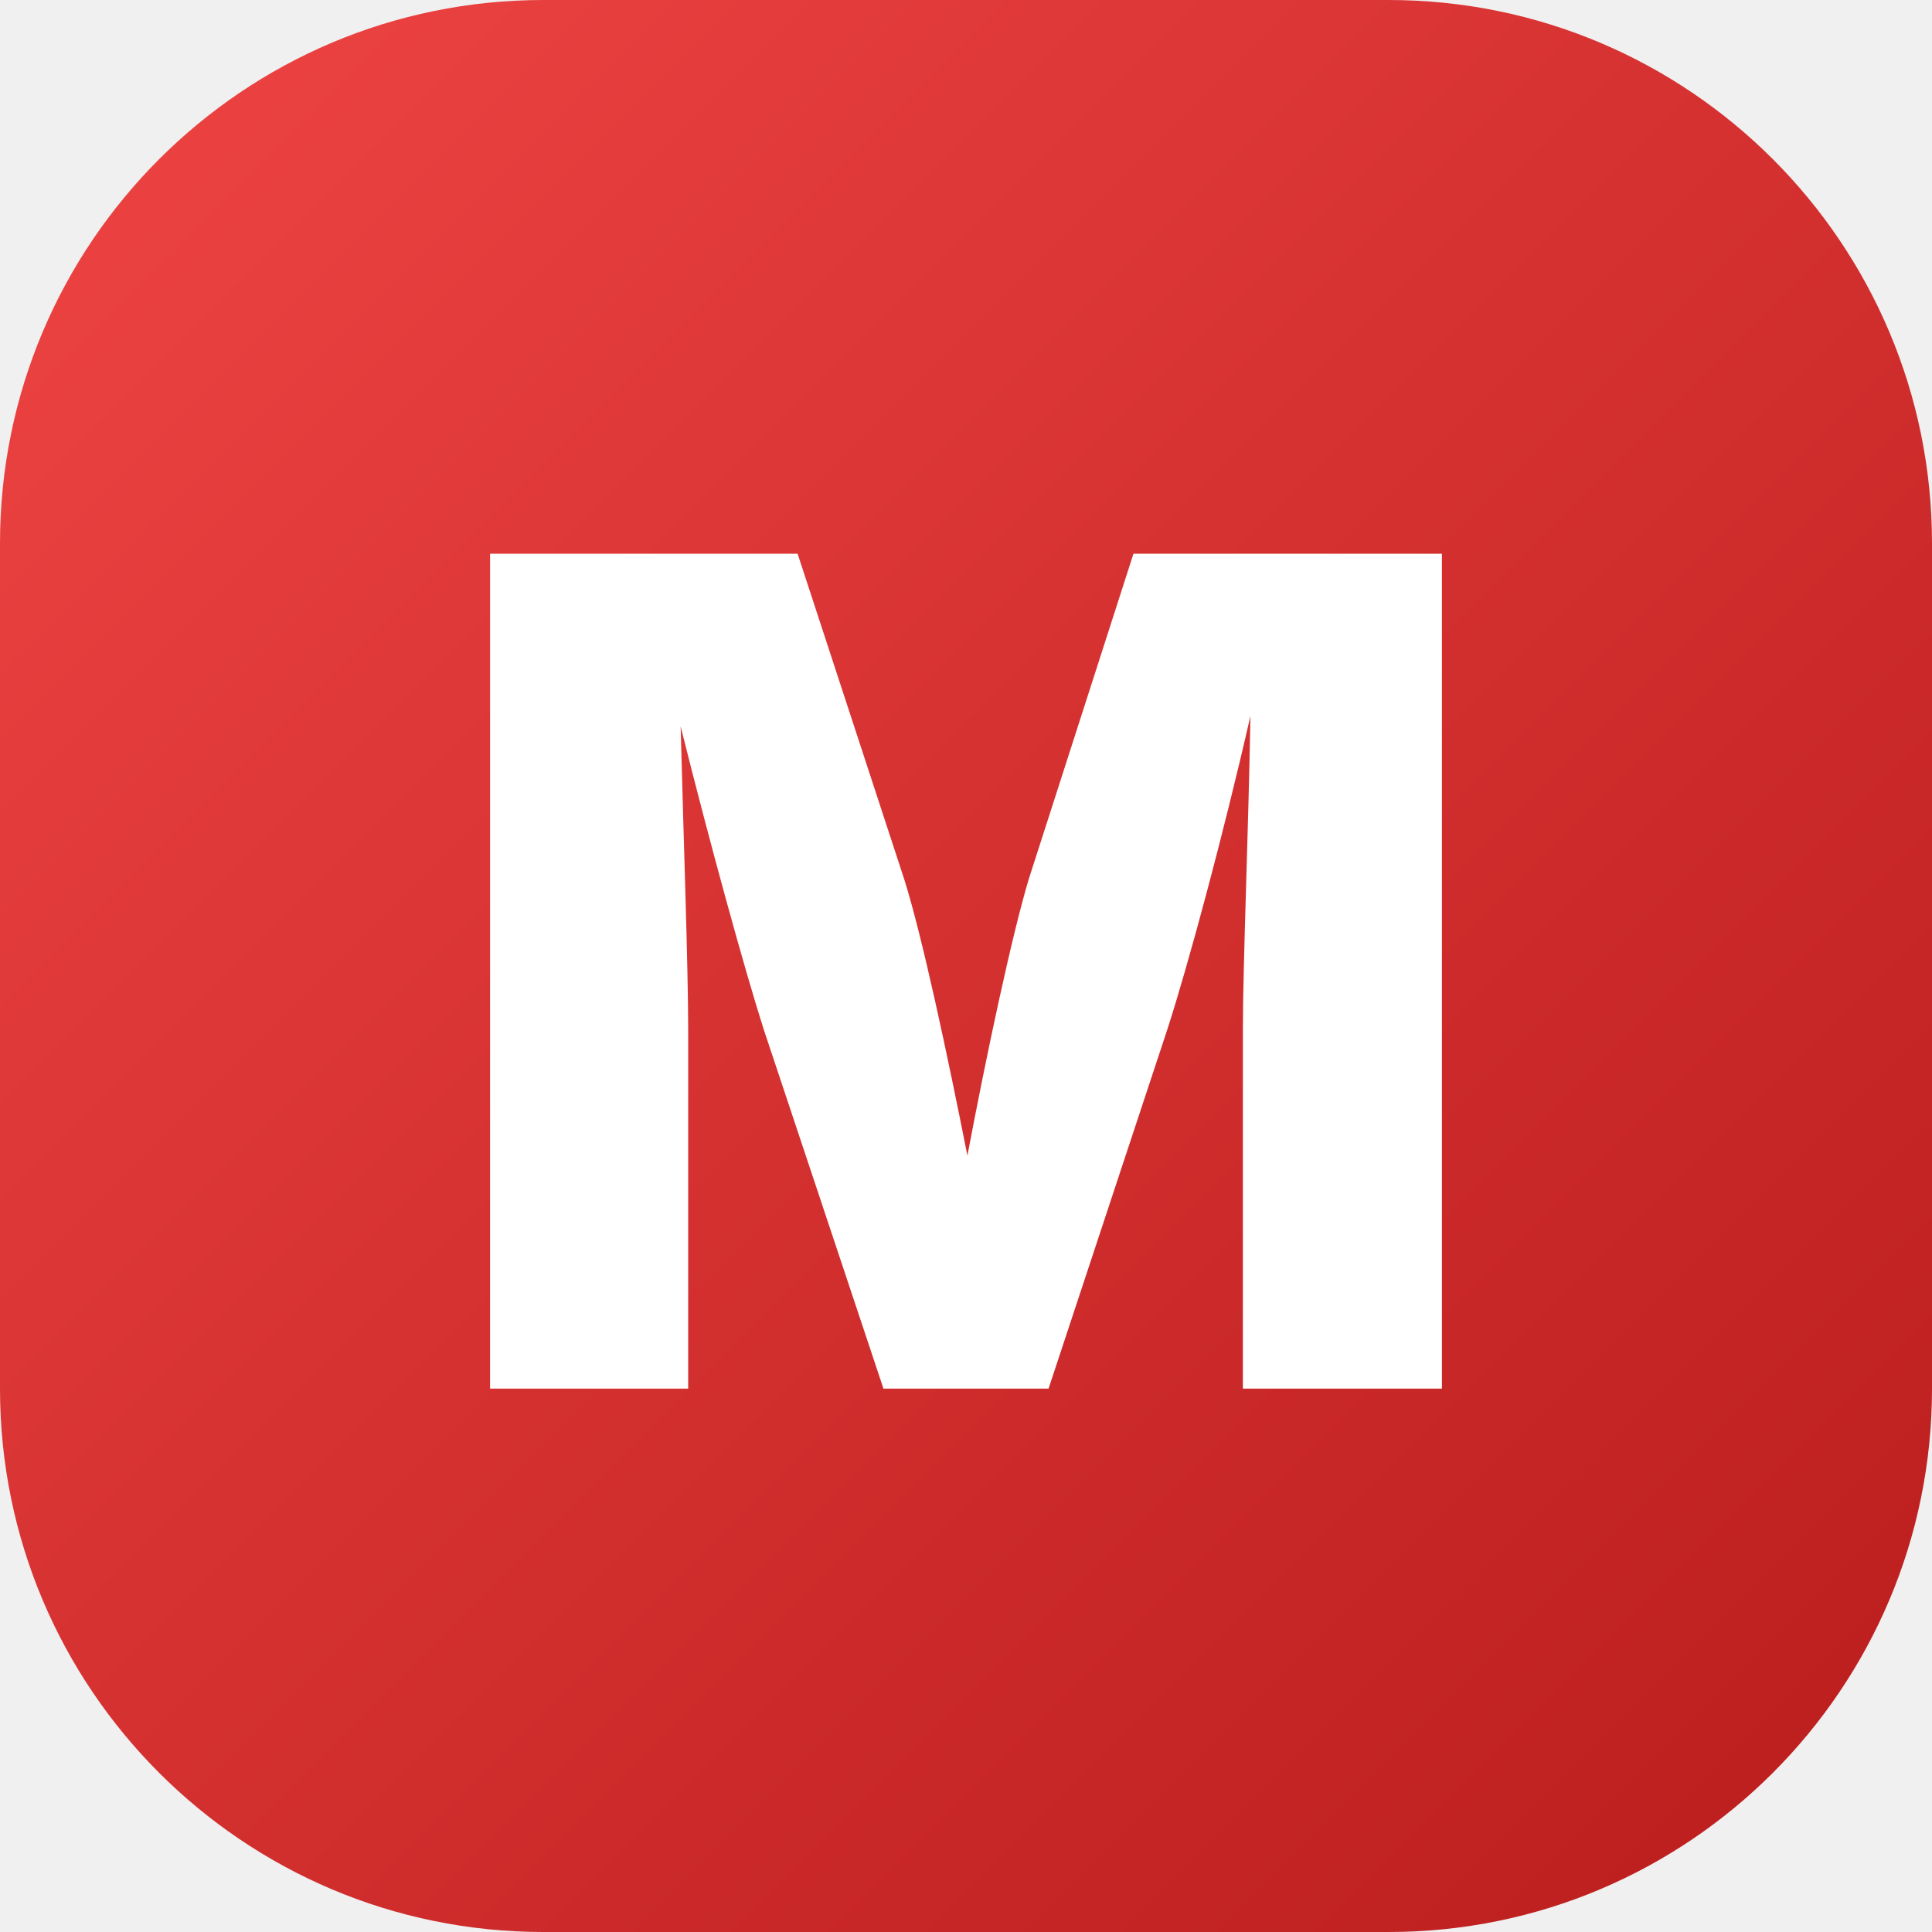
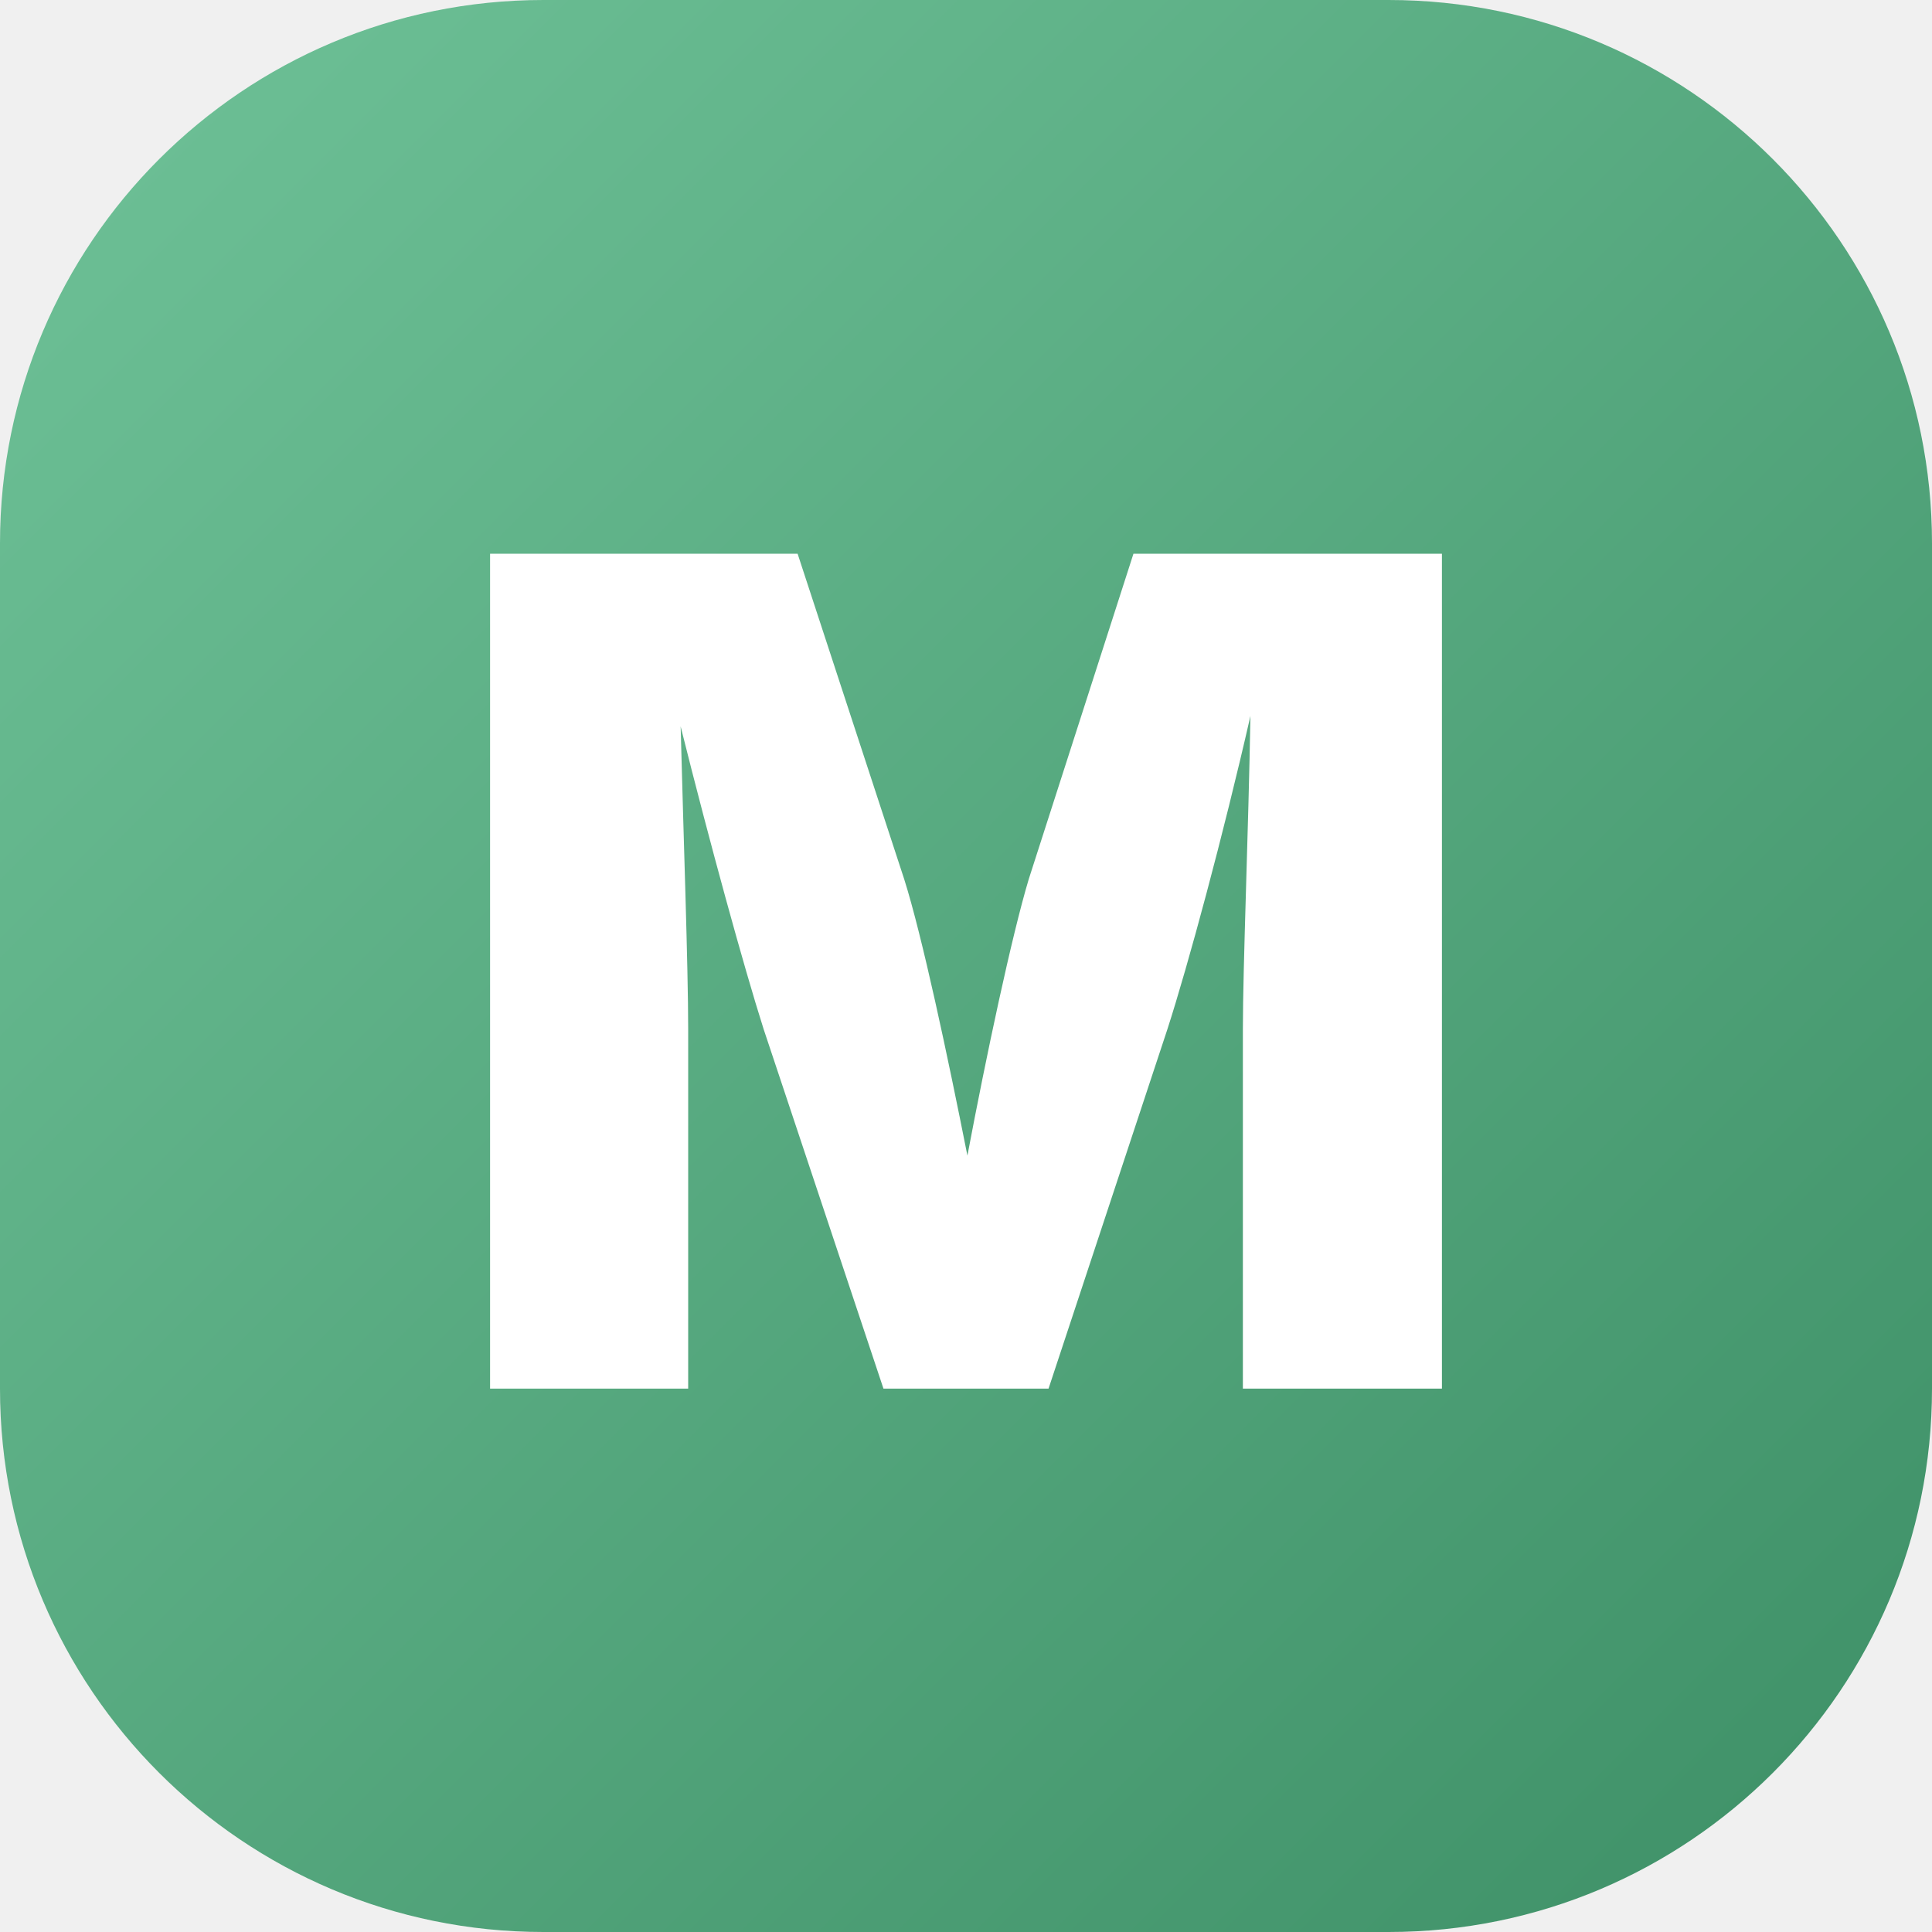
<svg xmlns="http://www.w3.org/2000/svg" viewBox="0 0 32 32">
  <defs>
    <linearGradient id="g" x1="0" y1="0" x2="1" y2="1">
-       <stop offset="0" stop-color="#ef4444" />
-       <stop offset="1" stop-color="#b91c1c" />
+       <stop offset="0" stop-color="#6fc298" />
+       <stop offset="1" stop-color="#3d8f66" />
    </linearGradient>
  </defs>
  <rect width="32" height="32" rx="9" fill="url(#g)" />
  <text x="16" y="23" font-family="'Inter', -apple-system, 'Segoe UI', sans-serif" font-size="19" font-weight="800" fill="#ffffff" text-anchor="middle">M</text>
</svg>
